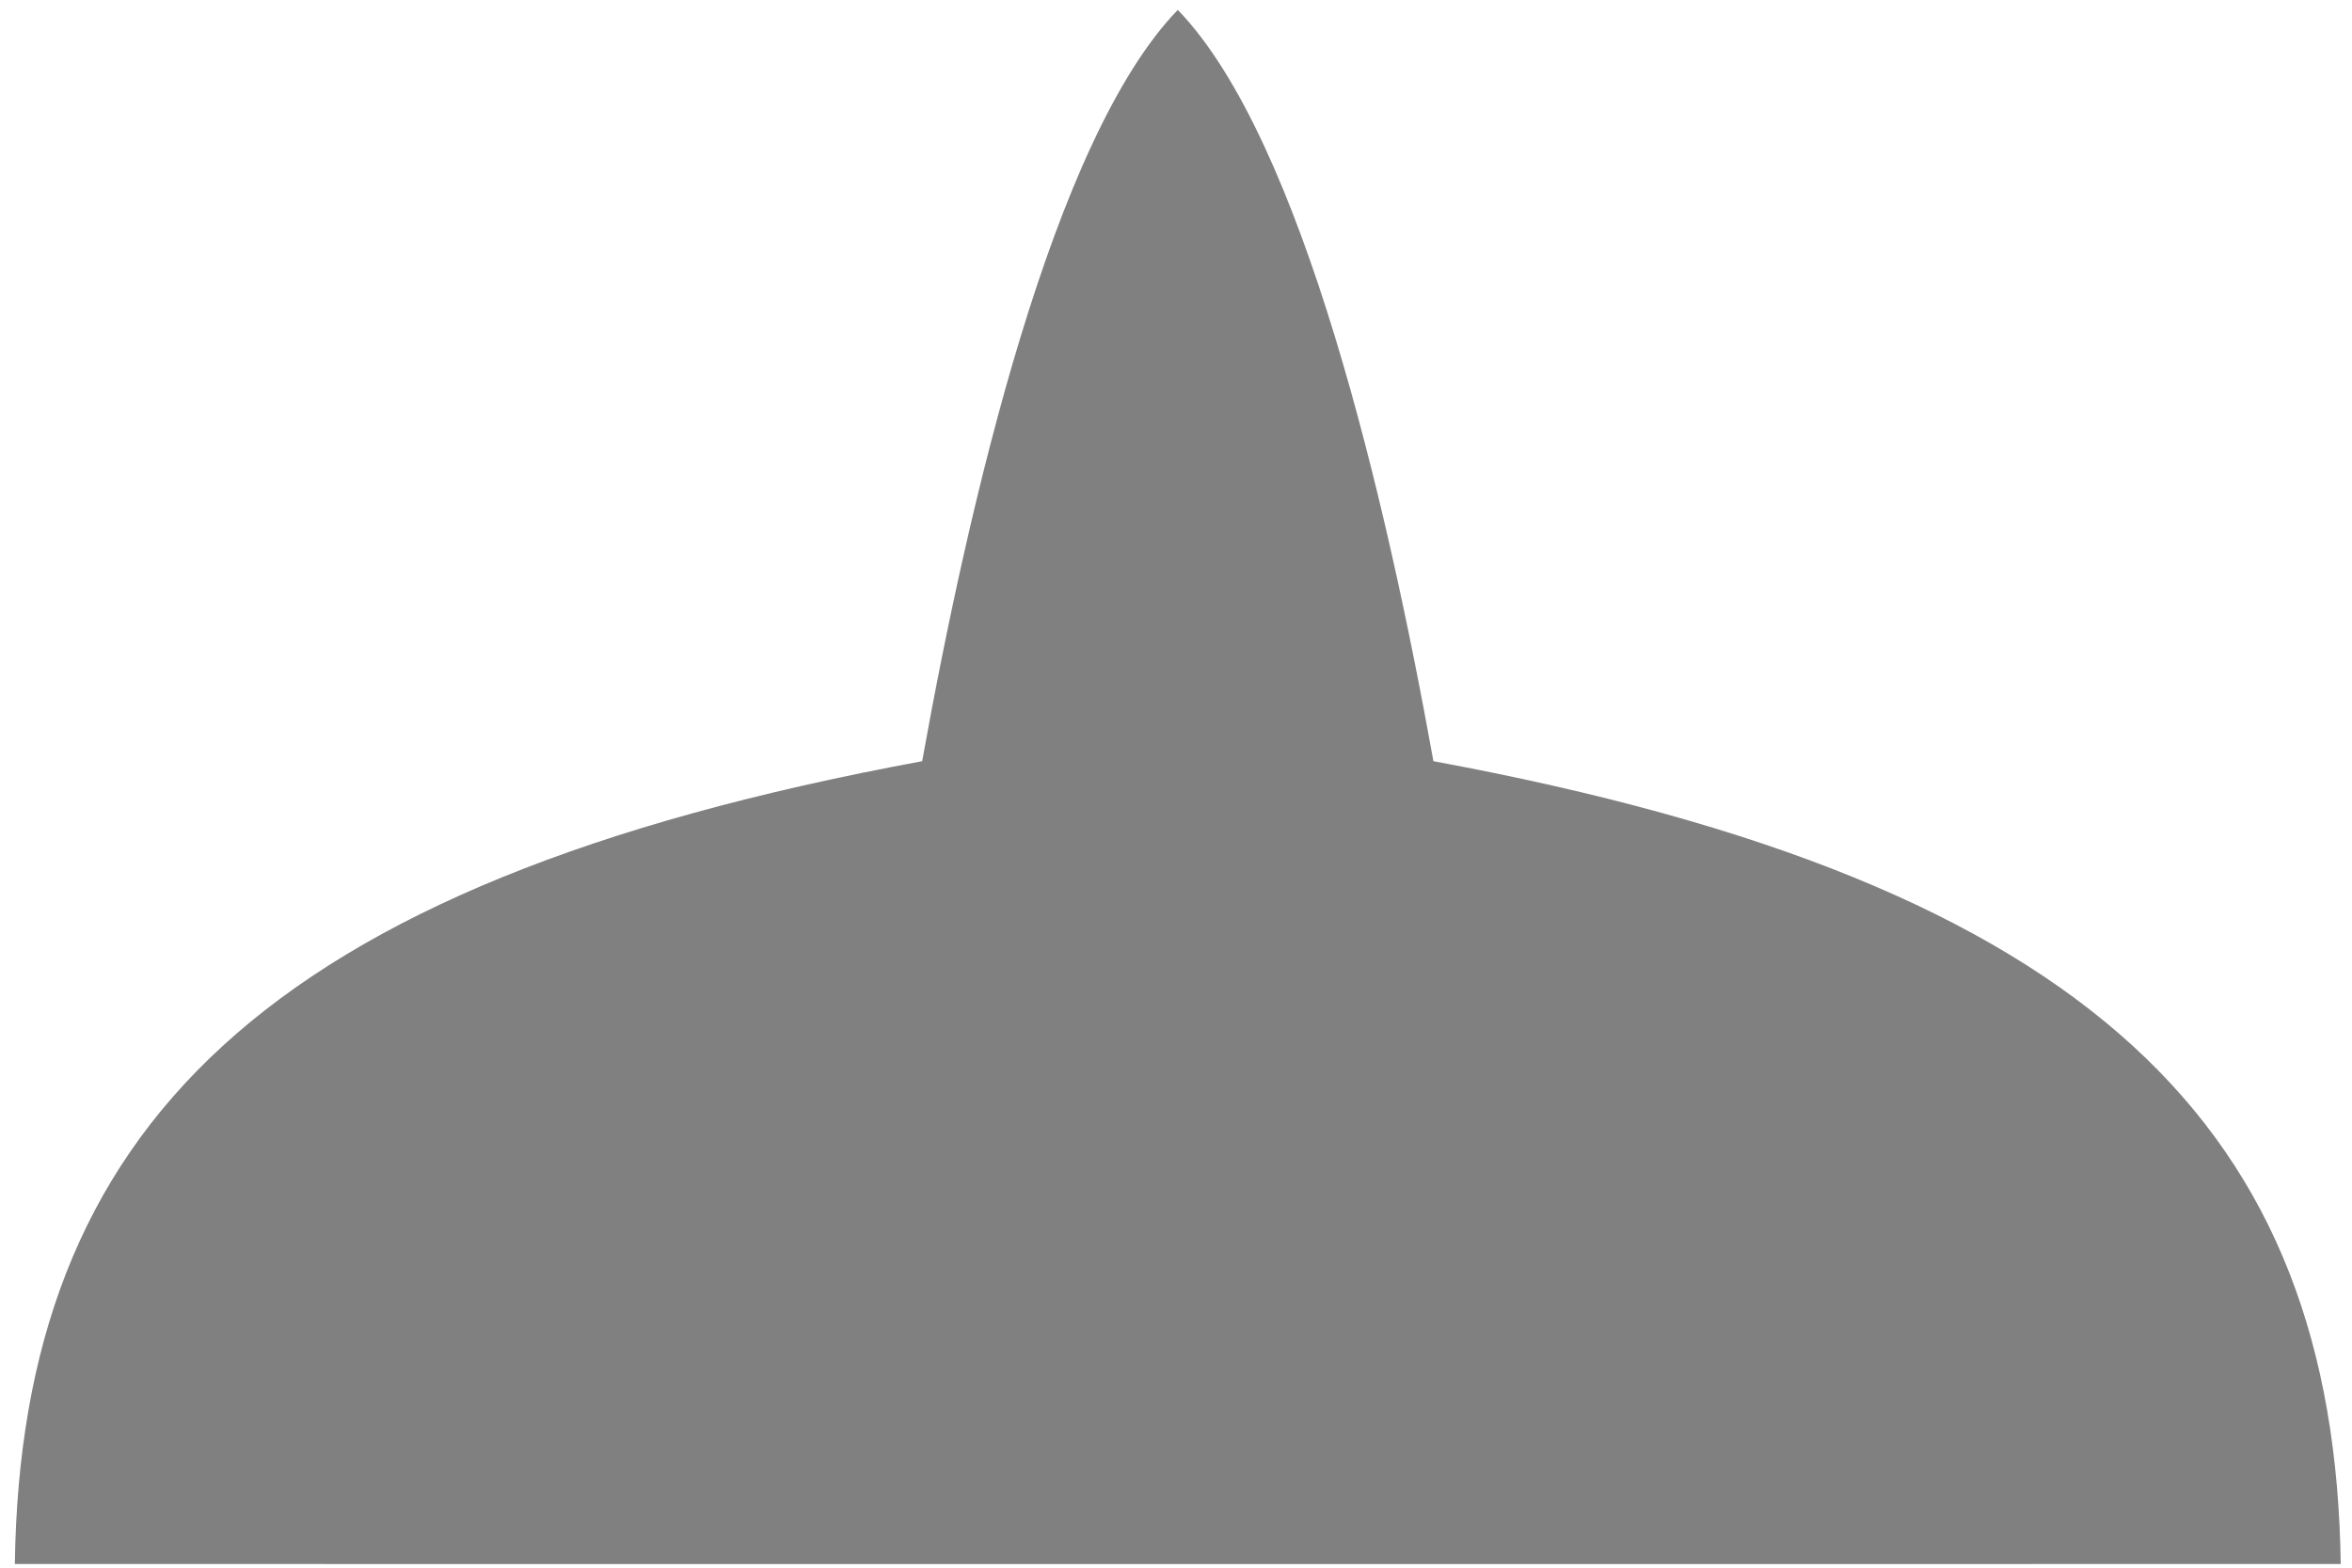
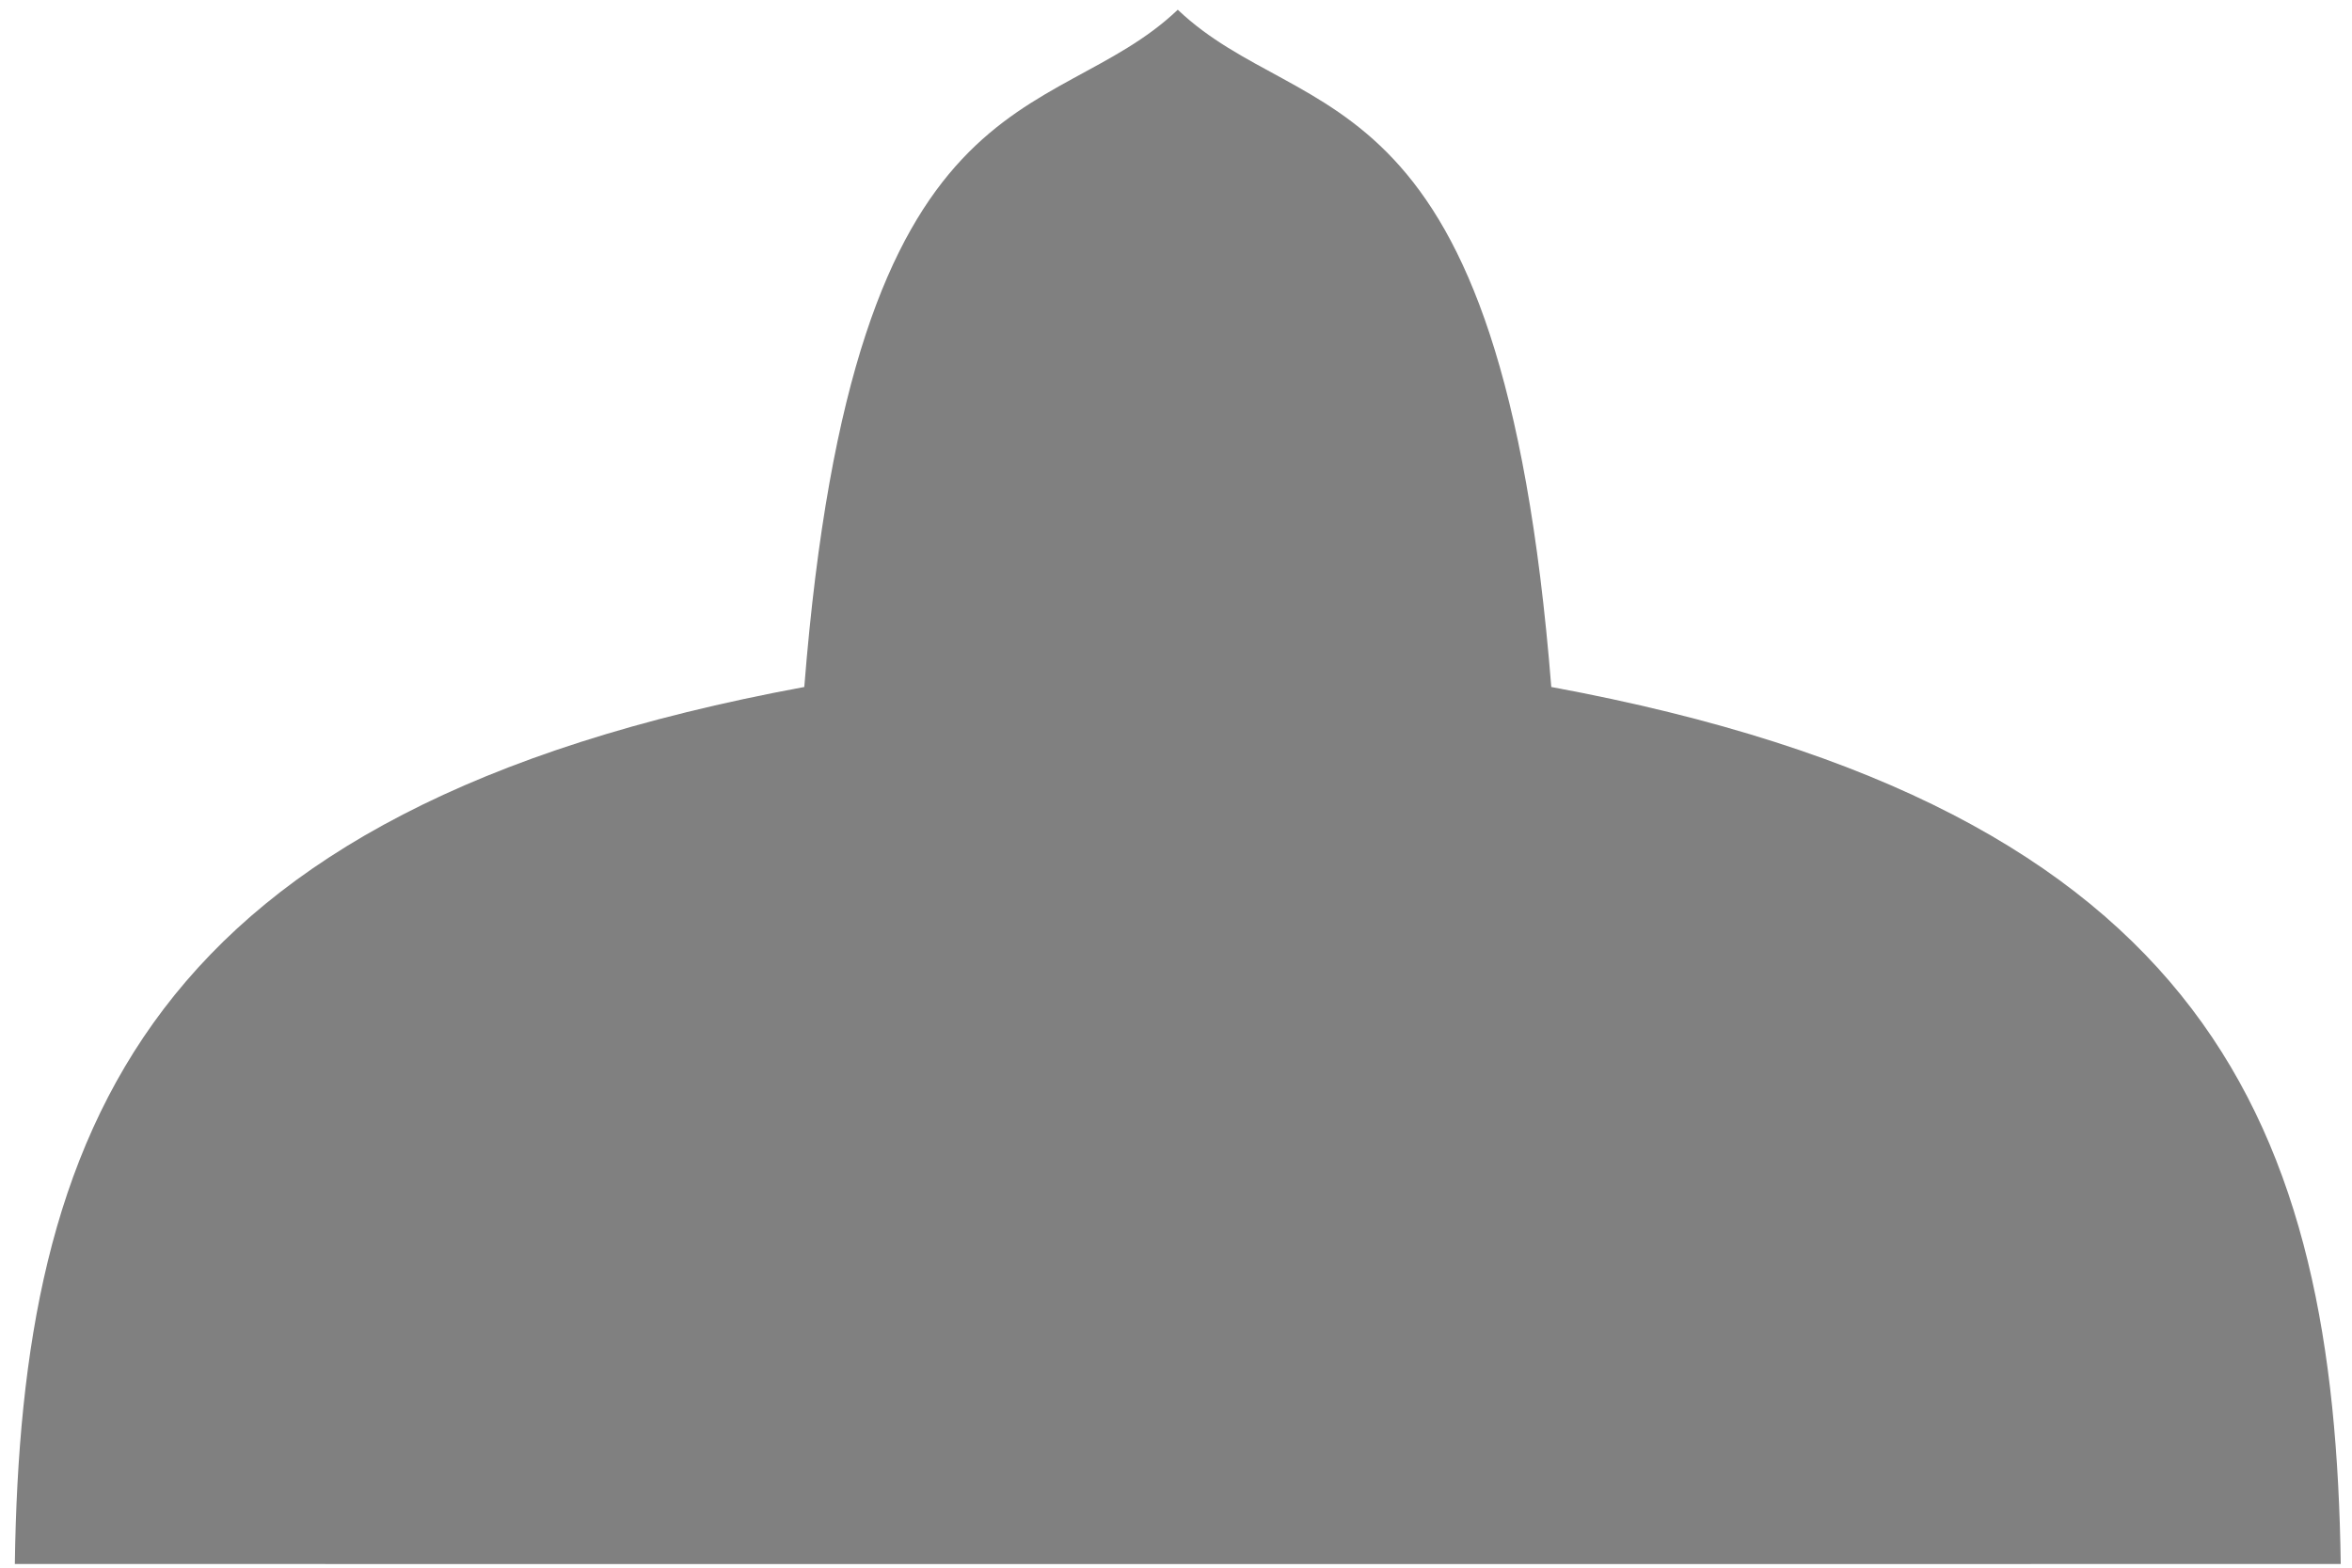
<svg xmlns="http://www.w3.org/2000/svg" width="60mm" height="40mm" viewBox="0 0 60 40" version="1.1" id="SVGRoot">
  <defs id="defs5397">
    </defs>
  <g id="layer1">
-     <path transform="matrix(1.569442,0,0,1.067285,-30.49719,-229.2404)" style="fill:#808080;fill-opacity:1;stroke:none;stroke-width:0.265px;stroke-linecap:butt;stroke-linejoin:miter;stroke-opacity:1" d="m 38.576,252.179 -18.903,-5e-5 c 0.101,-10.364 3.997,-16.272 14.748,-19.193 0.757,-6.193 2.125,-14.879 4.155,-17.961 2.03,3.083 3.398,11.768 4.155,17.961 10.751,2.921 14.647,8.829 14.748,19.193 z" id="path4757" />
+     <path transform="matrix(1.569442,0,0,1.067285,-30.49719,-229.2404)" style="fill:#808080;fill-opacity:1;stroke:none;stroke-width:0.265px;stroke-linecap:butt;stroke-linejoin:miter;stroke-opacity:1" d="m 38.576,252.179 -18.903,-5e-5 c 0.101,-10.364 2.081,-18.046 12.832,-20.967 0.807,-14.952 4.007,-13.302 6.071,-16.191 2.064,2.89 5.263,1.24 6.071,16.191 10.751,2.921 12.731,10.602 12.832,20.967 z" id="path4757" />
  </g>
</svg>
